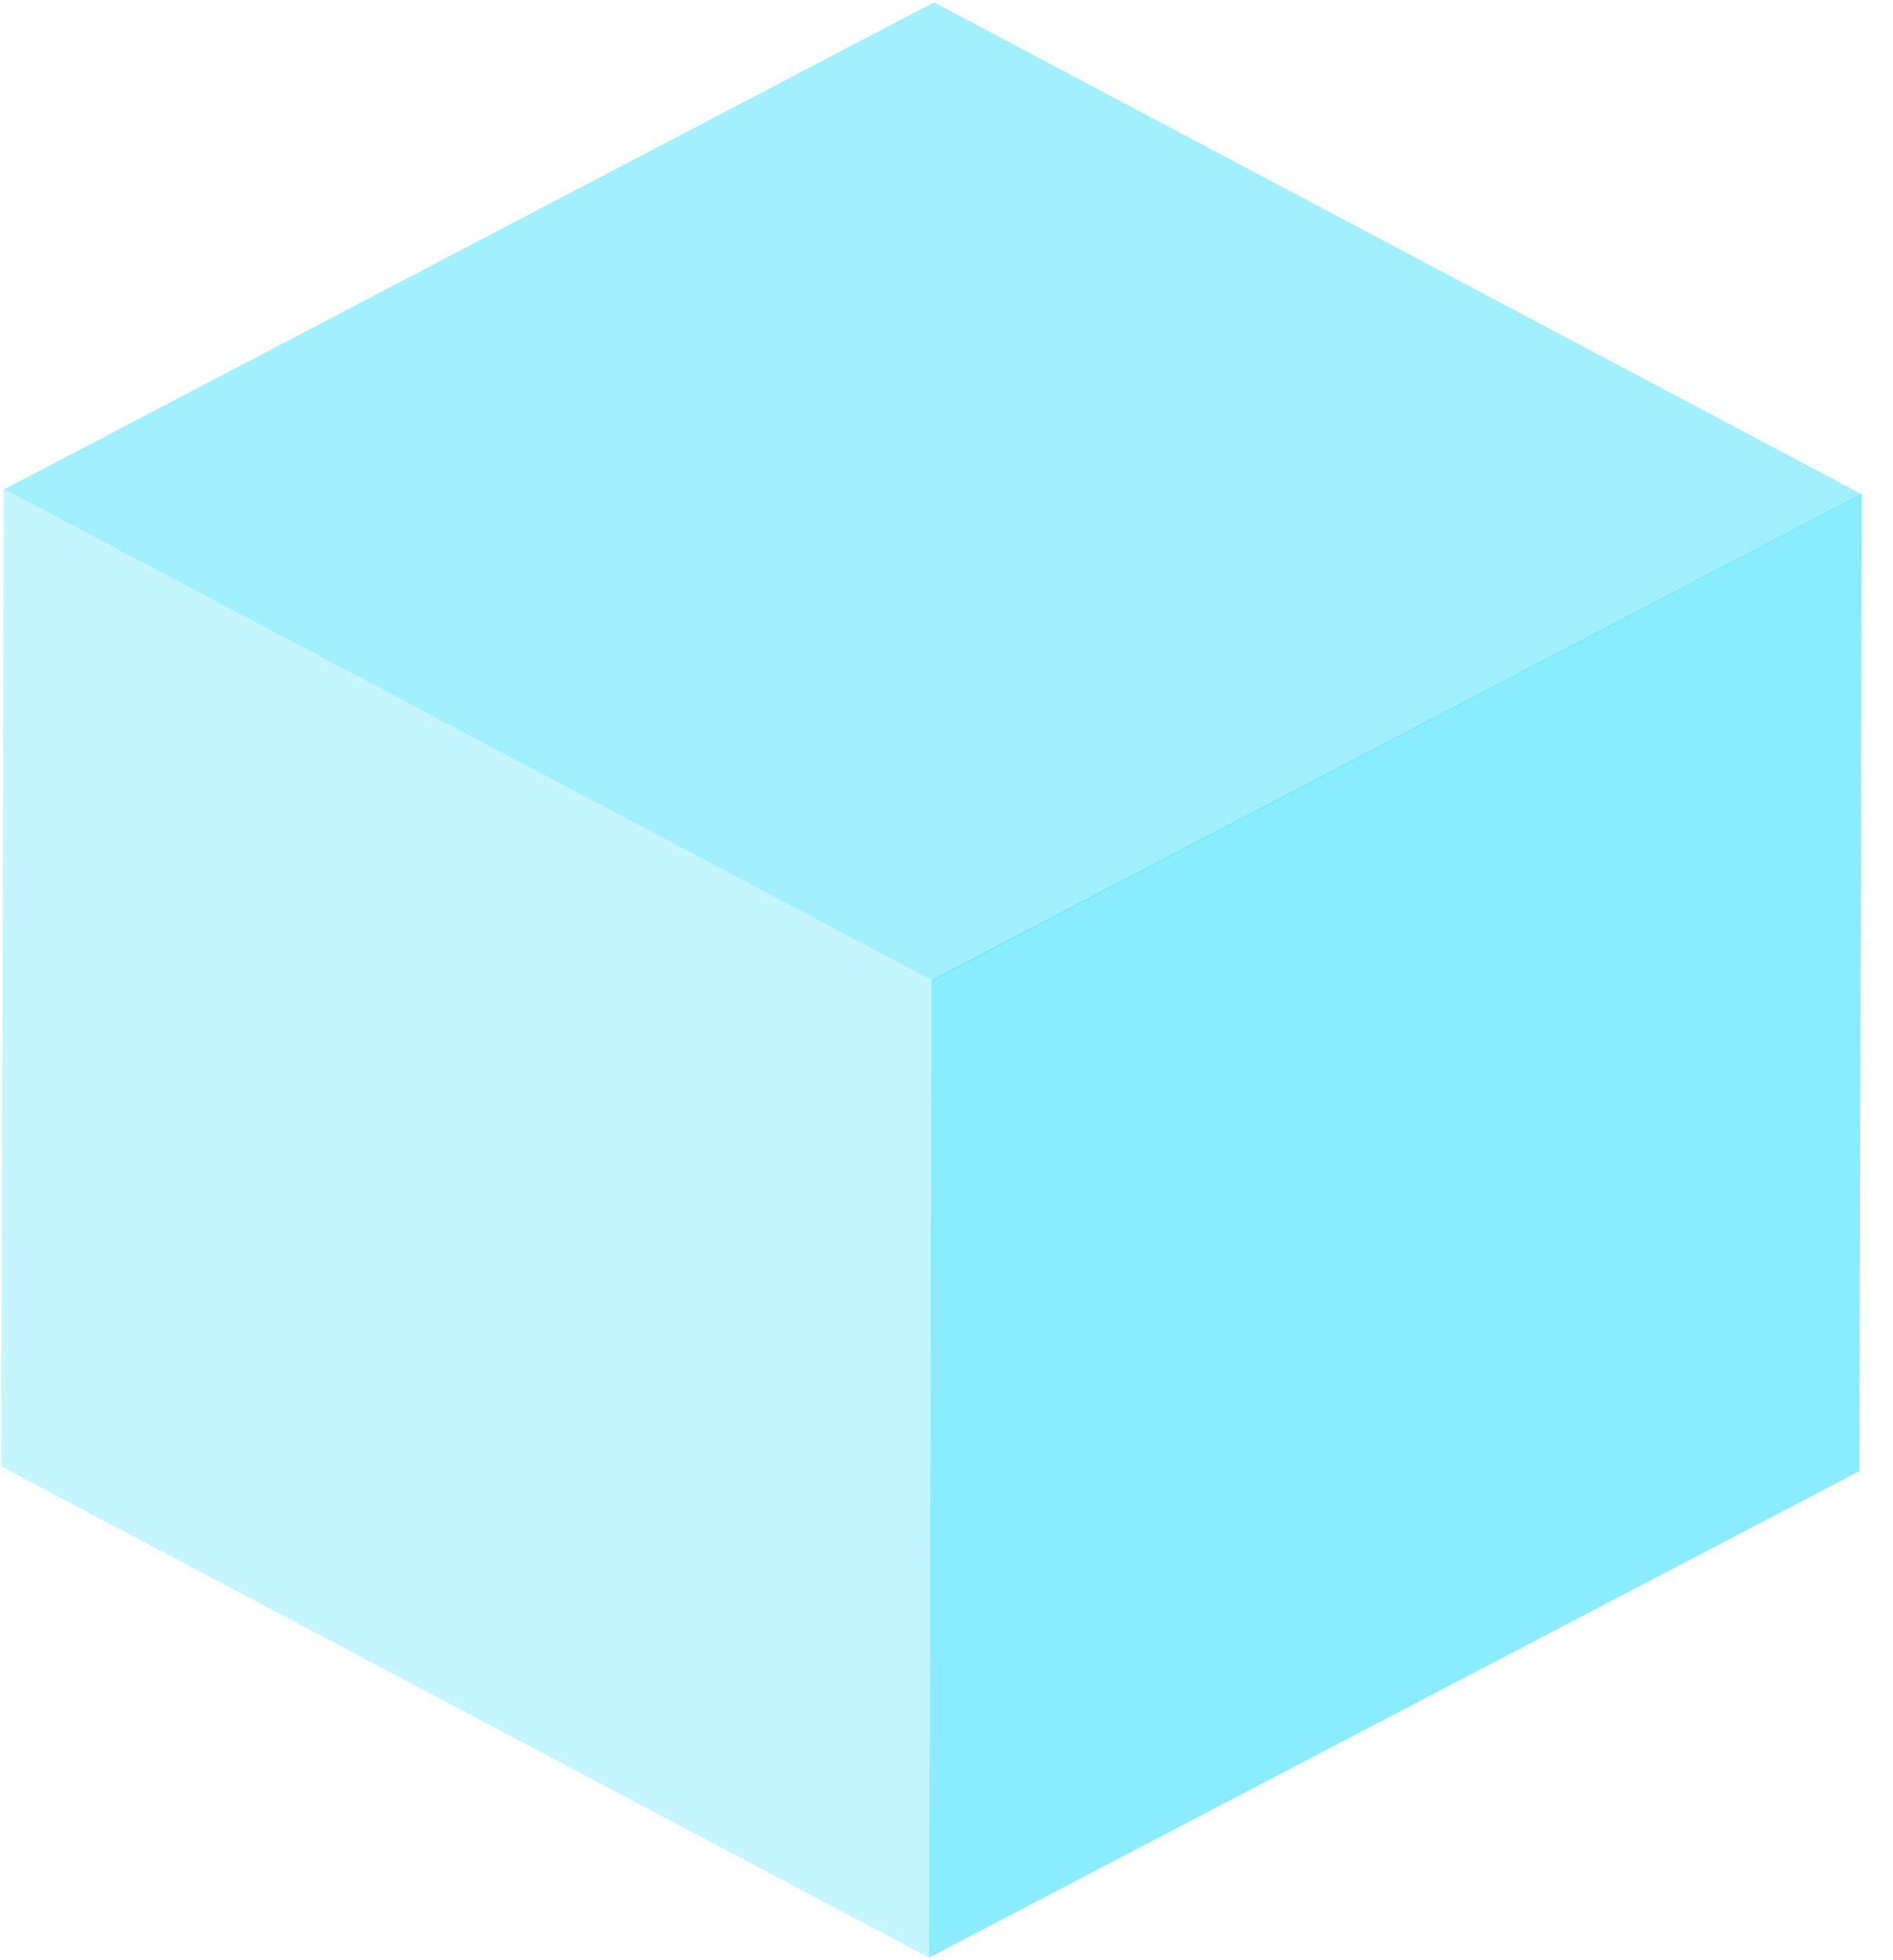
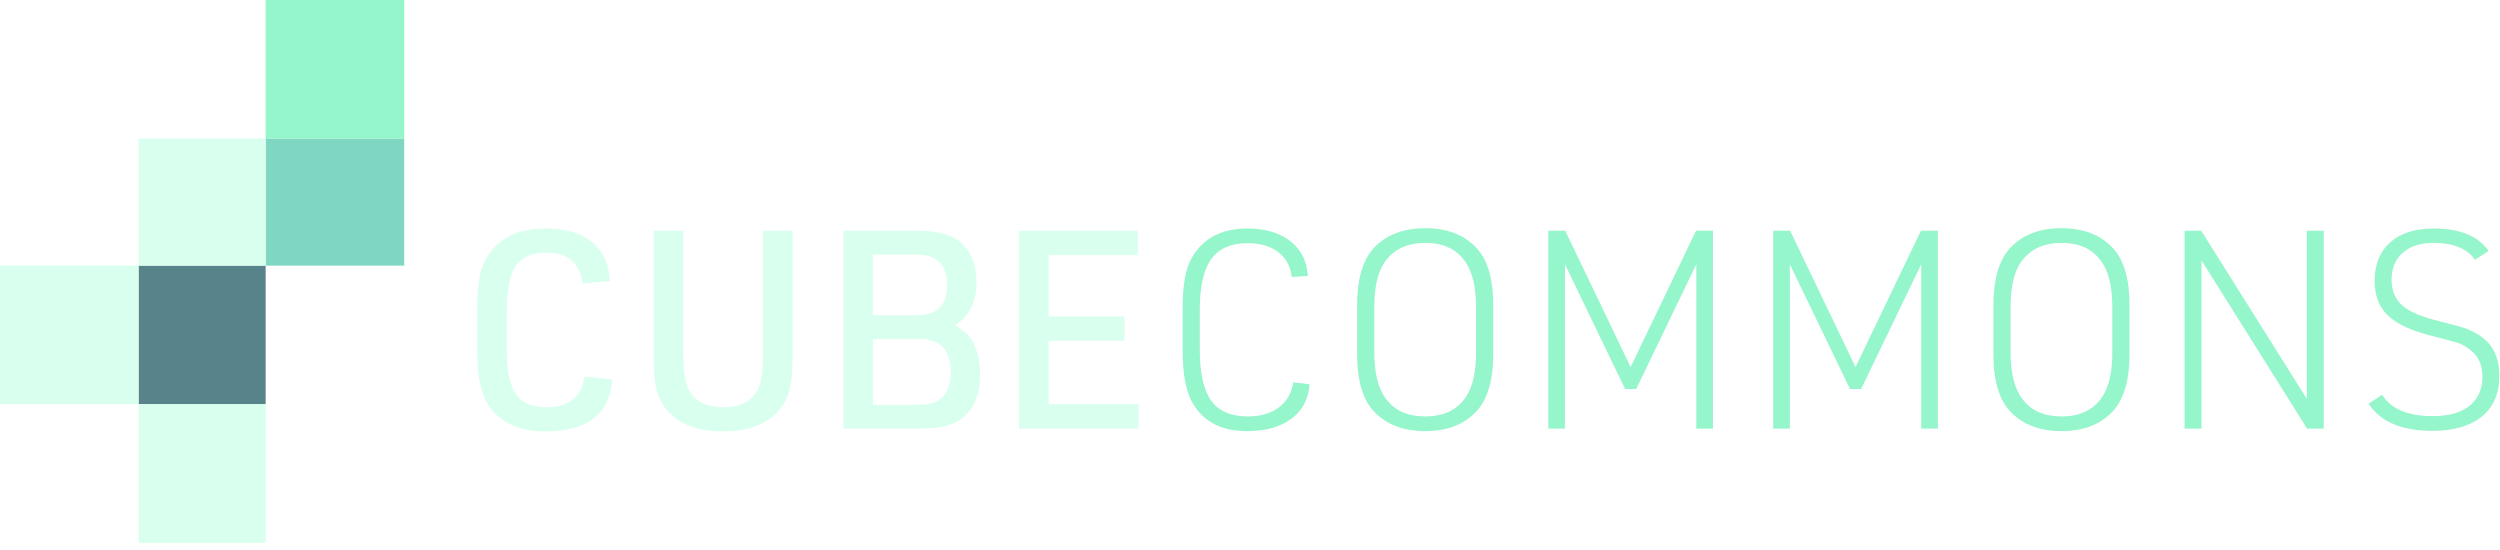
- <svg xmlns="http://www.w3.org/2000/svg" width="56" height="58" viewBox="0 0 56 58" fill="none">
-   <path d="M0.109 14.488L27.56 29.045L55.083 14.627L27.633 0.069L0.109 14.488Z" fill="#5DE6FF" fill-opacity="0.58" />
-   <path d="M27.561 29L0.111 14.466L0.038 43.396L27.488 57.931L27.561 29Z" fill="#C5F6FF" />
-   <path d="M27.558 29.001L27.486 57.931L55.009 43.535L55.082 14.605L27.558 29.001Z" fill="#5DE6FF" fill-opacity="0.73" />
+ <svg xmlns="http://www.w3.org/2000/svg" width="241" height="53" viewBox="0 0 241 53" fill="none">
+   <path d="M56.341 36.295L59.013 36.589C58.924 38.228 58.327 39.475 57.222 40.33C56.136 41.167 54.586 41.586 52.573 41.586C50.115 41.586 48.316 40.793 47.176 39.208C46.392 38.086 46 36.278 46 33.784V29.802C46 28.342 46.107 27.175 46.321 26.302C46.552 25.429 46.935 24.681 47.47 24.058C48.592 22.704 50.293 22.027 52.573 22.027C54.515 22.027 56.011 22.463 57.062 23.336C58.131 24.191 58.71 25.447 58.799 27.104L56.154 27.317C55.904 25.34 54.737 24.351 52.653 24.351C51.282 24.351 50.302 24.779 49.714 25.634C49.144 26.489 48.859 27.941 48.859 29.989V33.623C48.859 35.672 49.144 37.124 49.714 37.979C50.302 38.834 51.282 39.261 52.653 39.261C54.844 39.261 56.074 38.273 56.341 36.295Z" fill="#D9FFEE" />
+   <path d="M63.019 22.241H65.878V34.265C65.878 35.868 66.074 37.017 66.466 37.712C67.089 38.745 68.176 39.261 69.726 39.261C71.382 39.261 72.505 38.665 73.093 37.471C73.395 36.812 73.547 35.743 73.547 34.265V22.241H76.406V34.265C76.406 35.654 76.317 36.714 76.139 37.444C75.978 38.175 75.675 38.816 75.23 39.368C74.09 40.847 72.255 41.586 69.726 41.586C66.983 41.586 65.05 40.74 63.928 39.048C63.589 38.513 63.349 37.907 63.206 37.231C63.081 36.536 63.019 35.547 63.019 34.265V22.241Z" fill="#D9FFEE" />
+   <path d="M81.31 41.319V22.241H88.497C90.368 22.241 91.748 22.623 92.639 23.39C93.637 24.298 94.135 25.589 94.135 27.264C94.135 29.099 93.45 30.461 92.078 31.352L92.345 31.512C93.022 31.976 93.485 32.43 93.735 32.875C94.233 33.712 94.483 34.781 94.483 36.082C94.483 38.005 93.913 39.413 92.773 40.303C91.935 40.98 90.626 41.319 88.845 41.319H81.31ZM84.142 30.39H88.284C89.246 30.39 89.967 30.185 90.448 29.776C91.018 29.295 91.303 28.52 91.303 27.451C91.303 25.509 90.297 24.538 88.284 24.538H84.142V30.39ZM84.142 39.021H88.658C90.653 39.021 91.65 37.97 91.65 35.868C91.65 33.748 90.653 32.688 88.658 32.688H84.142V39.021Z" fill="#D9FFEE" />
+   <path d="M98.242 41.319V22.241H109.679V24.592H101.075V30.497H108.396V32.849H101.075V38.967H109.759V41.319H98.242Z" fill="#D9FFEE" />
+   <rect width="12.247" height="13.36" transform="matrix(-1.31134e-07 -1 -1 1.31134e-07 38.9671 25.607)" fill="#7FD6C1" />
+   <rect width="13.36" height="13.36" transform="matrix(-1.31134e-07 -1 -1 1.31134e-07 38.9671 13.3602)" fill="#95F5CB" />
+   <rect width="12.247" height="13.36" transform="matrix(1 -8.74228e-08 -8.74228e-08 -1 13.3602 38.9671)" fill="#57838B" />
+   <rect width="12.247" height="13.36" transform="matrix(1 -8.74228e-08 -8.74228e-08 -1 13.3602 52.3273)" fill="#D9FFEE" />
+   <rect width="12.247" height="12.247" transform="matrix(1 -8.74228e-08 -8.74228e-08 -1 13.3602 25.607)" fill="#D9FFEE" />
+   <rect width="13.36" height="13.36" transform="matrix(1 -8.74228e-08 -8.74228e-08 -1 0 38.9671)" fill="#D9FFEE" />
+   <path d="M124.661 36.856L126.238 37.044C126.149 38.451 125.57 39.555 124.501 40.357C123.432 41.158 122.007 41.559 120.226 41.559C117.874 41.559 116.173 40.74 115.122 39.101C114.374 37.979 114 36.18 114 33.703V29.883C114 28.404 114.107 27.228 114.321 26.355C114.534 25.483 114.891 24.734 115.389 24.111C116.494 22.721 118.115 22.027 120.253 22.027C121.98 22.027 123.361 22.436 124.394 23.256C125.427 24.058 125.989 25.171 126.078 26.596L124.528 26.703C124.403 25.67 123.967 24.868 123.219 24.298C122.47 23.728 121.491 23.443 120.279 23.443C118.658 23.443 117.483 23.959 116.752 24.993C116.022 26.008 115.657 27.647 115.657 29.909V33.65C115.657 35.93 116.022 37.587 116.752 38.62C117.483 39.635 118.658 40.143 120.279 40.143C121.508 40.143 122.506 39.858 123.272 39.288C124.056 38.7 124.519 37.89 124.661 36.856Z" fill="#95F5CB" />
+   <path d="M130.828 34.158V29.401C130.828 26.961 131.344 25.153 132.377 23.977C133.571 22.659 135.245 22 137.401 22C139.717 22 141.471 22.766 142.665 24.298C143.52 25.456 143.947 27.157 143.947 29.401V34.158C143.947 36.598 143.431 38.406 142.397 39.582C141.204 40.9 139.538 41.559 137.401 41.559C135.067 41.559 133.304 40.793 132.11 39.261C131.255 38.103 130.828 36.402 130.828 34.158ZM142.291 33.971V29.589C142.291 27.54 141.899 26.026 141.115 25.046C140.295 23.959 139.057 23.416 137.401 23.416C135.637 23.416 134.319 24.049 133.446 25.313C132.805 26.275 132.484 27.7 132.484 29.589V33.971C132.484 36.019 132.876 37.533 133.66 38.513C134.479 39.6 135.726 40.143 137.401 40.143C139.182 40.143 140.491 39.511 141.329 38.246C141.97 37.284 142.291 35.859 142.291 33.971Z" fill="#95F5CB" />
+   <path d="M149.257 41.319V22.241H150.887L157.193 35.387L163.499 22.241H165.129V41.319H163.526V25.474L157.728 37.498H156.659L150.861 25.474V41.319H149.257Z" fill="#95F5CB" />
+   <path d="M170.939 41.319V22.241H172.568L178.874 35.387L185.18 22.241H186.81V41.319H185.207V25.474L179.409 37.498H178.34L172.542 25.474V41.319H170.939Z" fill="#95F5CB" />
+   <path d="M192.165 34.158V29.401C192.165 26.961 192.682 25.153 193.715 23.977C194.909 22.659 196.583 22 198.739 22C201.054 22 202.809 22.766 204.002 24.298C204.857 25.456 205.285 27.157 205.285 29.401V34.158C205.285 36.598 204.768 38.406 203.735 39.582C202.542 40.9 200.876 41.559 198.739 41.559C196.405 41.559 194.641 40.793 193.448 39.261C192.593 38.103 192.165 36.402 192.165 34.158ZM203.628 33.971V29.589C203.628 27.54 203.236 26.026 202.453 25.046C201.633 23.959 200.395 23.416 198.739 23.416C196.975 23.416 195.657 24.049 194.784 25.313C194.143 26.275 193.822 27.7 193.822 29.589V33.971C193.822 36.019 194.214 37.533 194.998 38.513C195.817 39.6 197.064 40.143 198.739 40.143C200.52 40.143 201.829 39.511 202.666 38.246C203.308 37.284 203.628 35.859 203.628 33.971Z" fill="#95F5CB" />
+   <path d="M210.595 41.319V22.241H212.198L222.379 38.46V22.241H224.009V41.319H222.406L212.225 25.1V41.319H210.595Z" fill="#95F5CB" />
+   <path d="M228.328 38.914L229.637 38.059C230.492 39.431 232.122 40.116 234.527 40.116C236.041 40.116 237.217 39.787 238.054 39.128C238.891 38.451 239.31 37.516 239.31 36.322C239.31 35.129 238.882 34.238 238.027 33.65C237.653 33.365 237.297 33.169 236.958 33.062C236.638 32.955 235.783 32.724 234.393 32.367C232.452 31.887 231.053 31.236 230.198 30.417C229.343 29.598 228.916 28.484 228.916 27.077C228.916 25.491 229.414 24.253 230.412 23.363C231.427 22.472 232.826 22.027 234.607 22.027C237.137 22.027 238.9 22.748 239.898 24.191L238.588 25.046C237.84 23.959 236.504 23.416 234.58 23.416C233.316 23.416 232.327 23.737 231.614 24.378C230.902 25.002 230.546 25.866 230.546 26.97C230.546 28.021 230.893 28.849 231.588 29.455C232.282 30.061 233.485 30.568 235.195 30.978C236.495 31.299 237.359 31.539 237.787 31.7C238.214 31.86 238.668 32.1 239.149 32.421C240.343 33.24 240.94 34.514 240.94 36.242C240.94 37.916 240.379 39.217 239.256 40.143C238.134 41.069 236.549 41.533 234.5 41.533C231.525 41.533 229.468 40.66 228.328 38.914Z" fill="#95F5CB" />
</svg>
